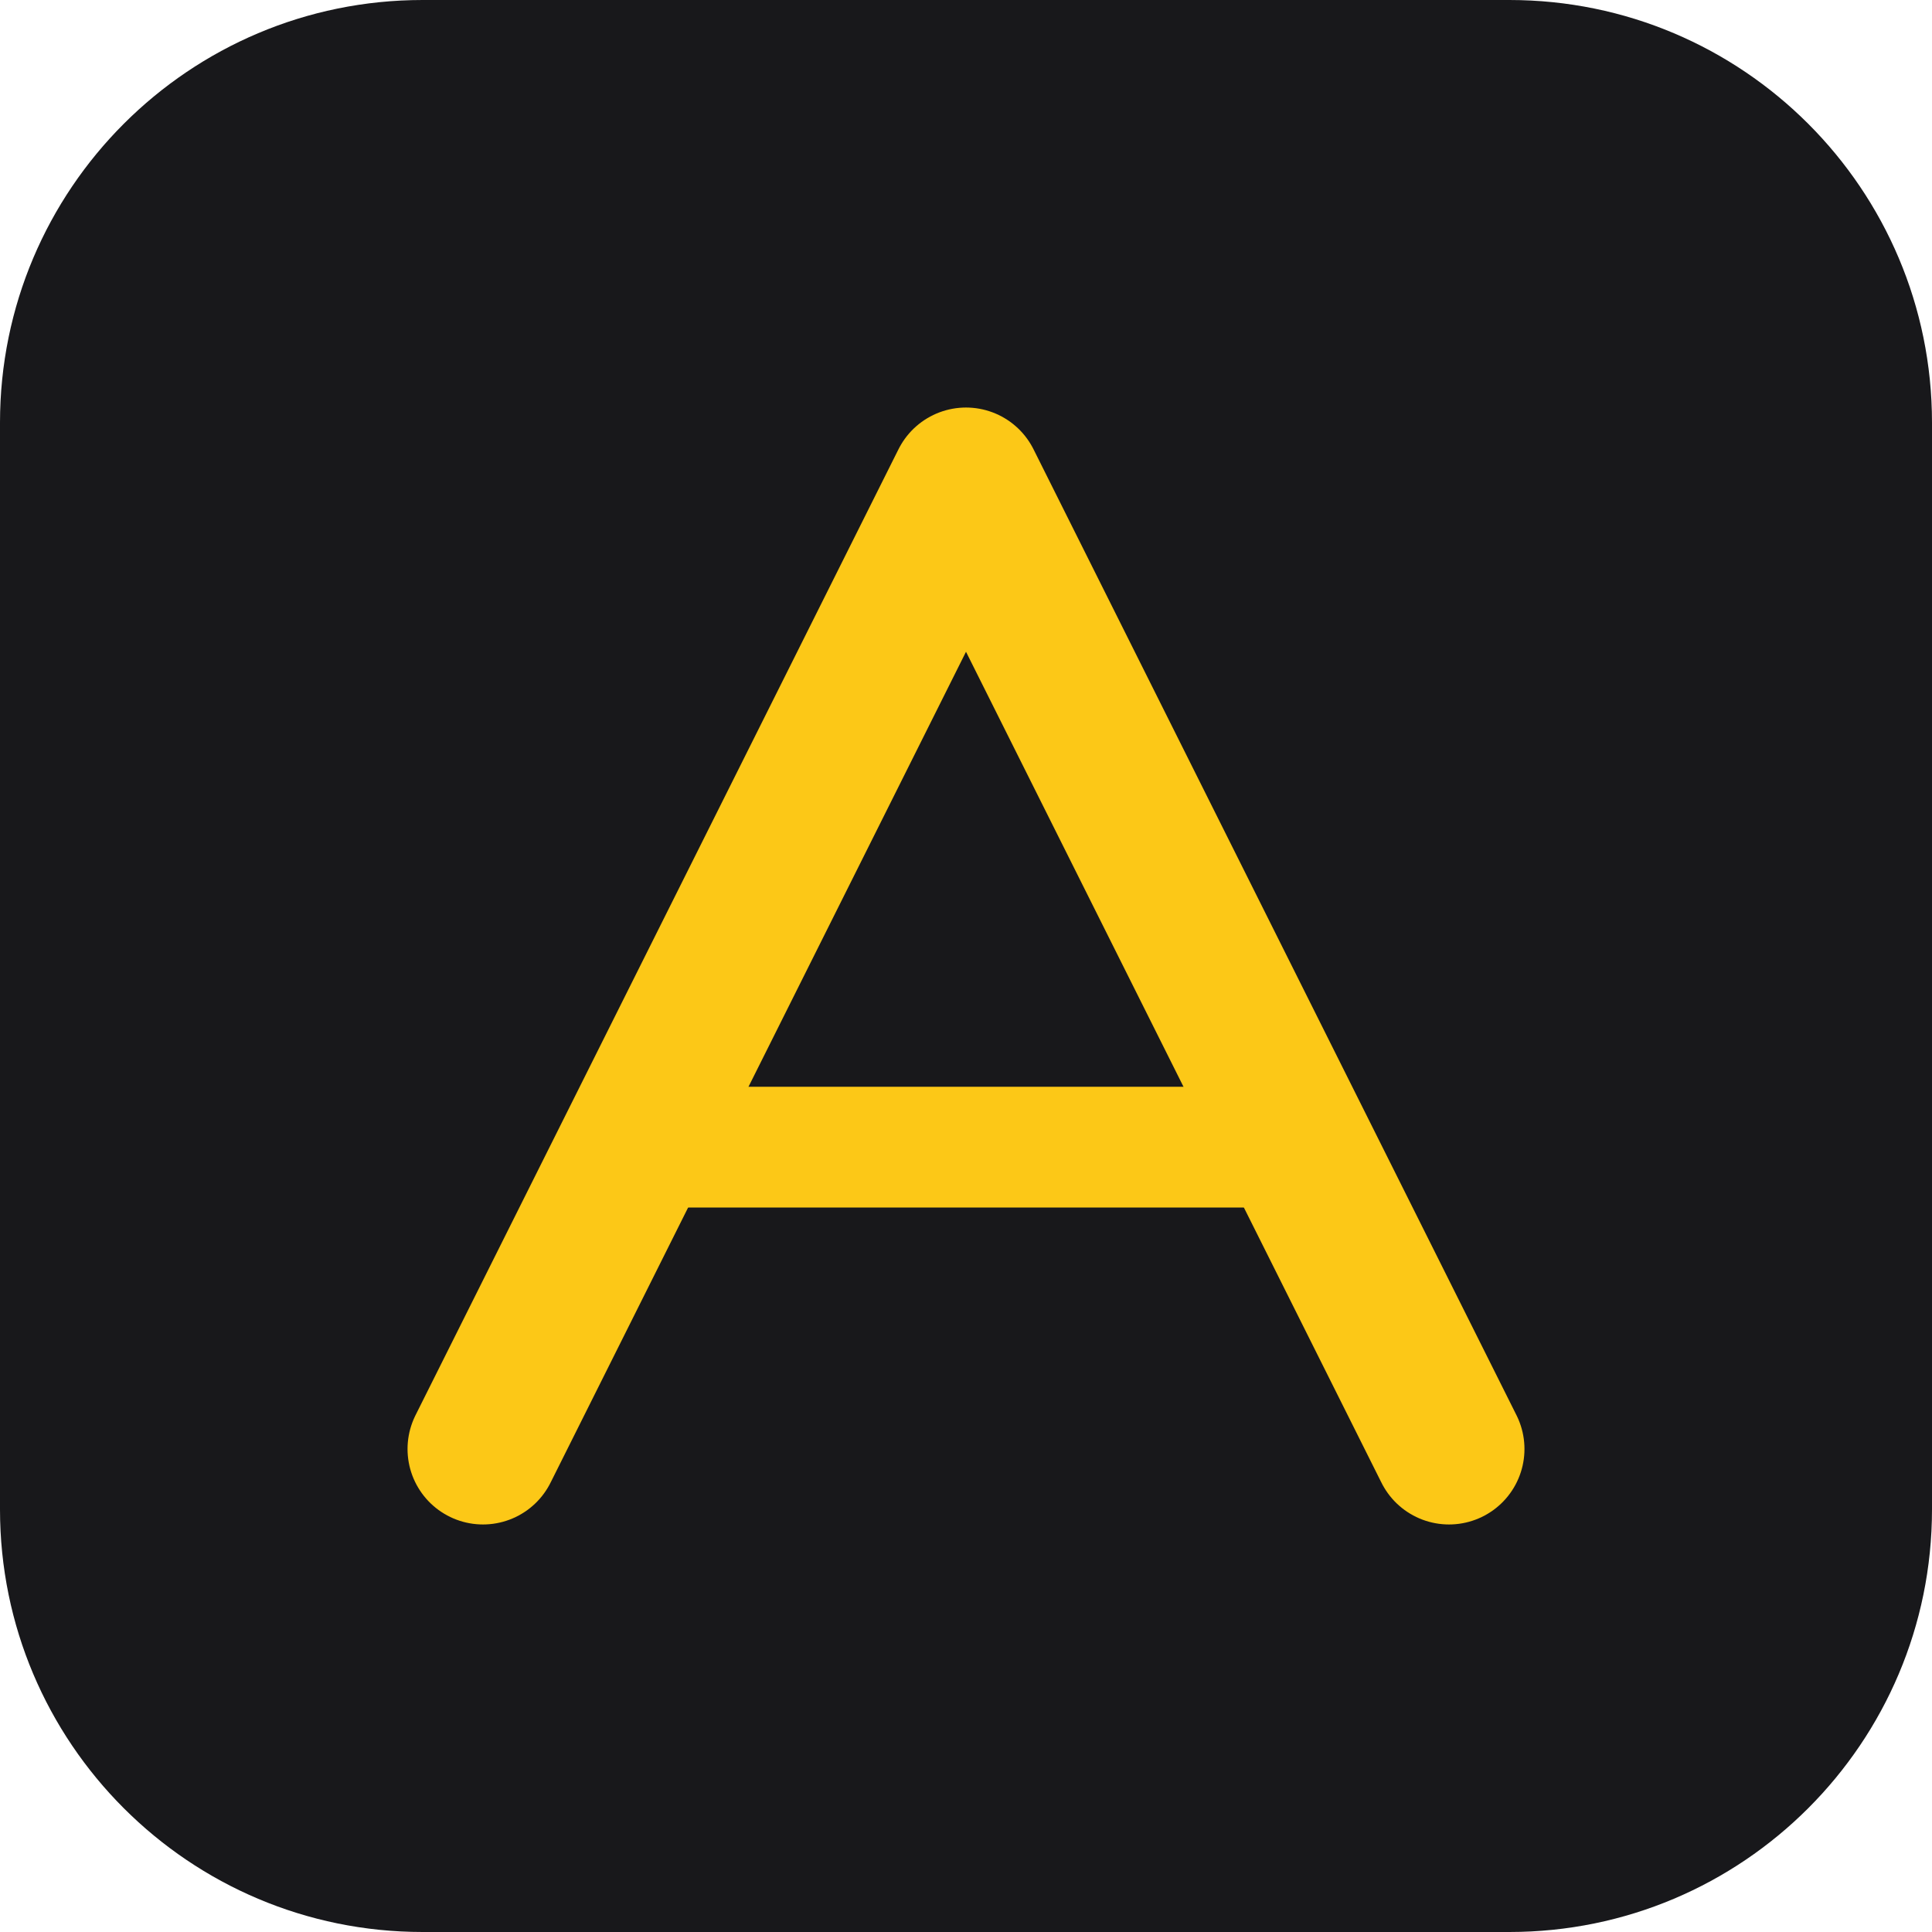
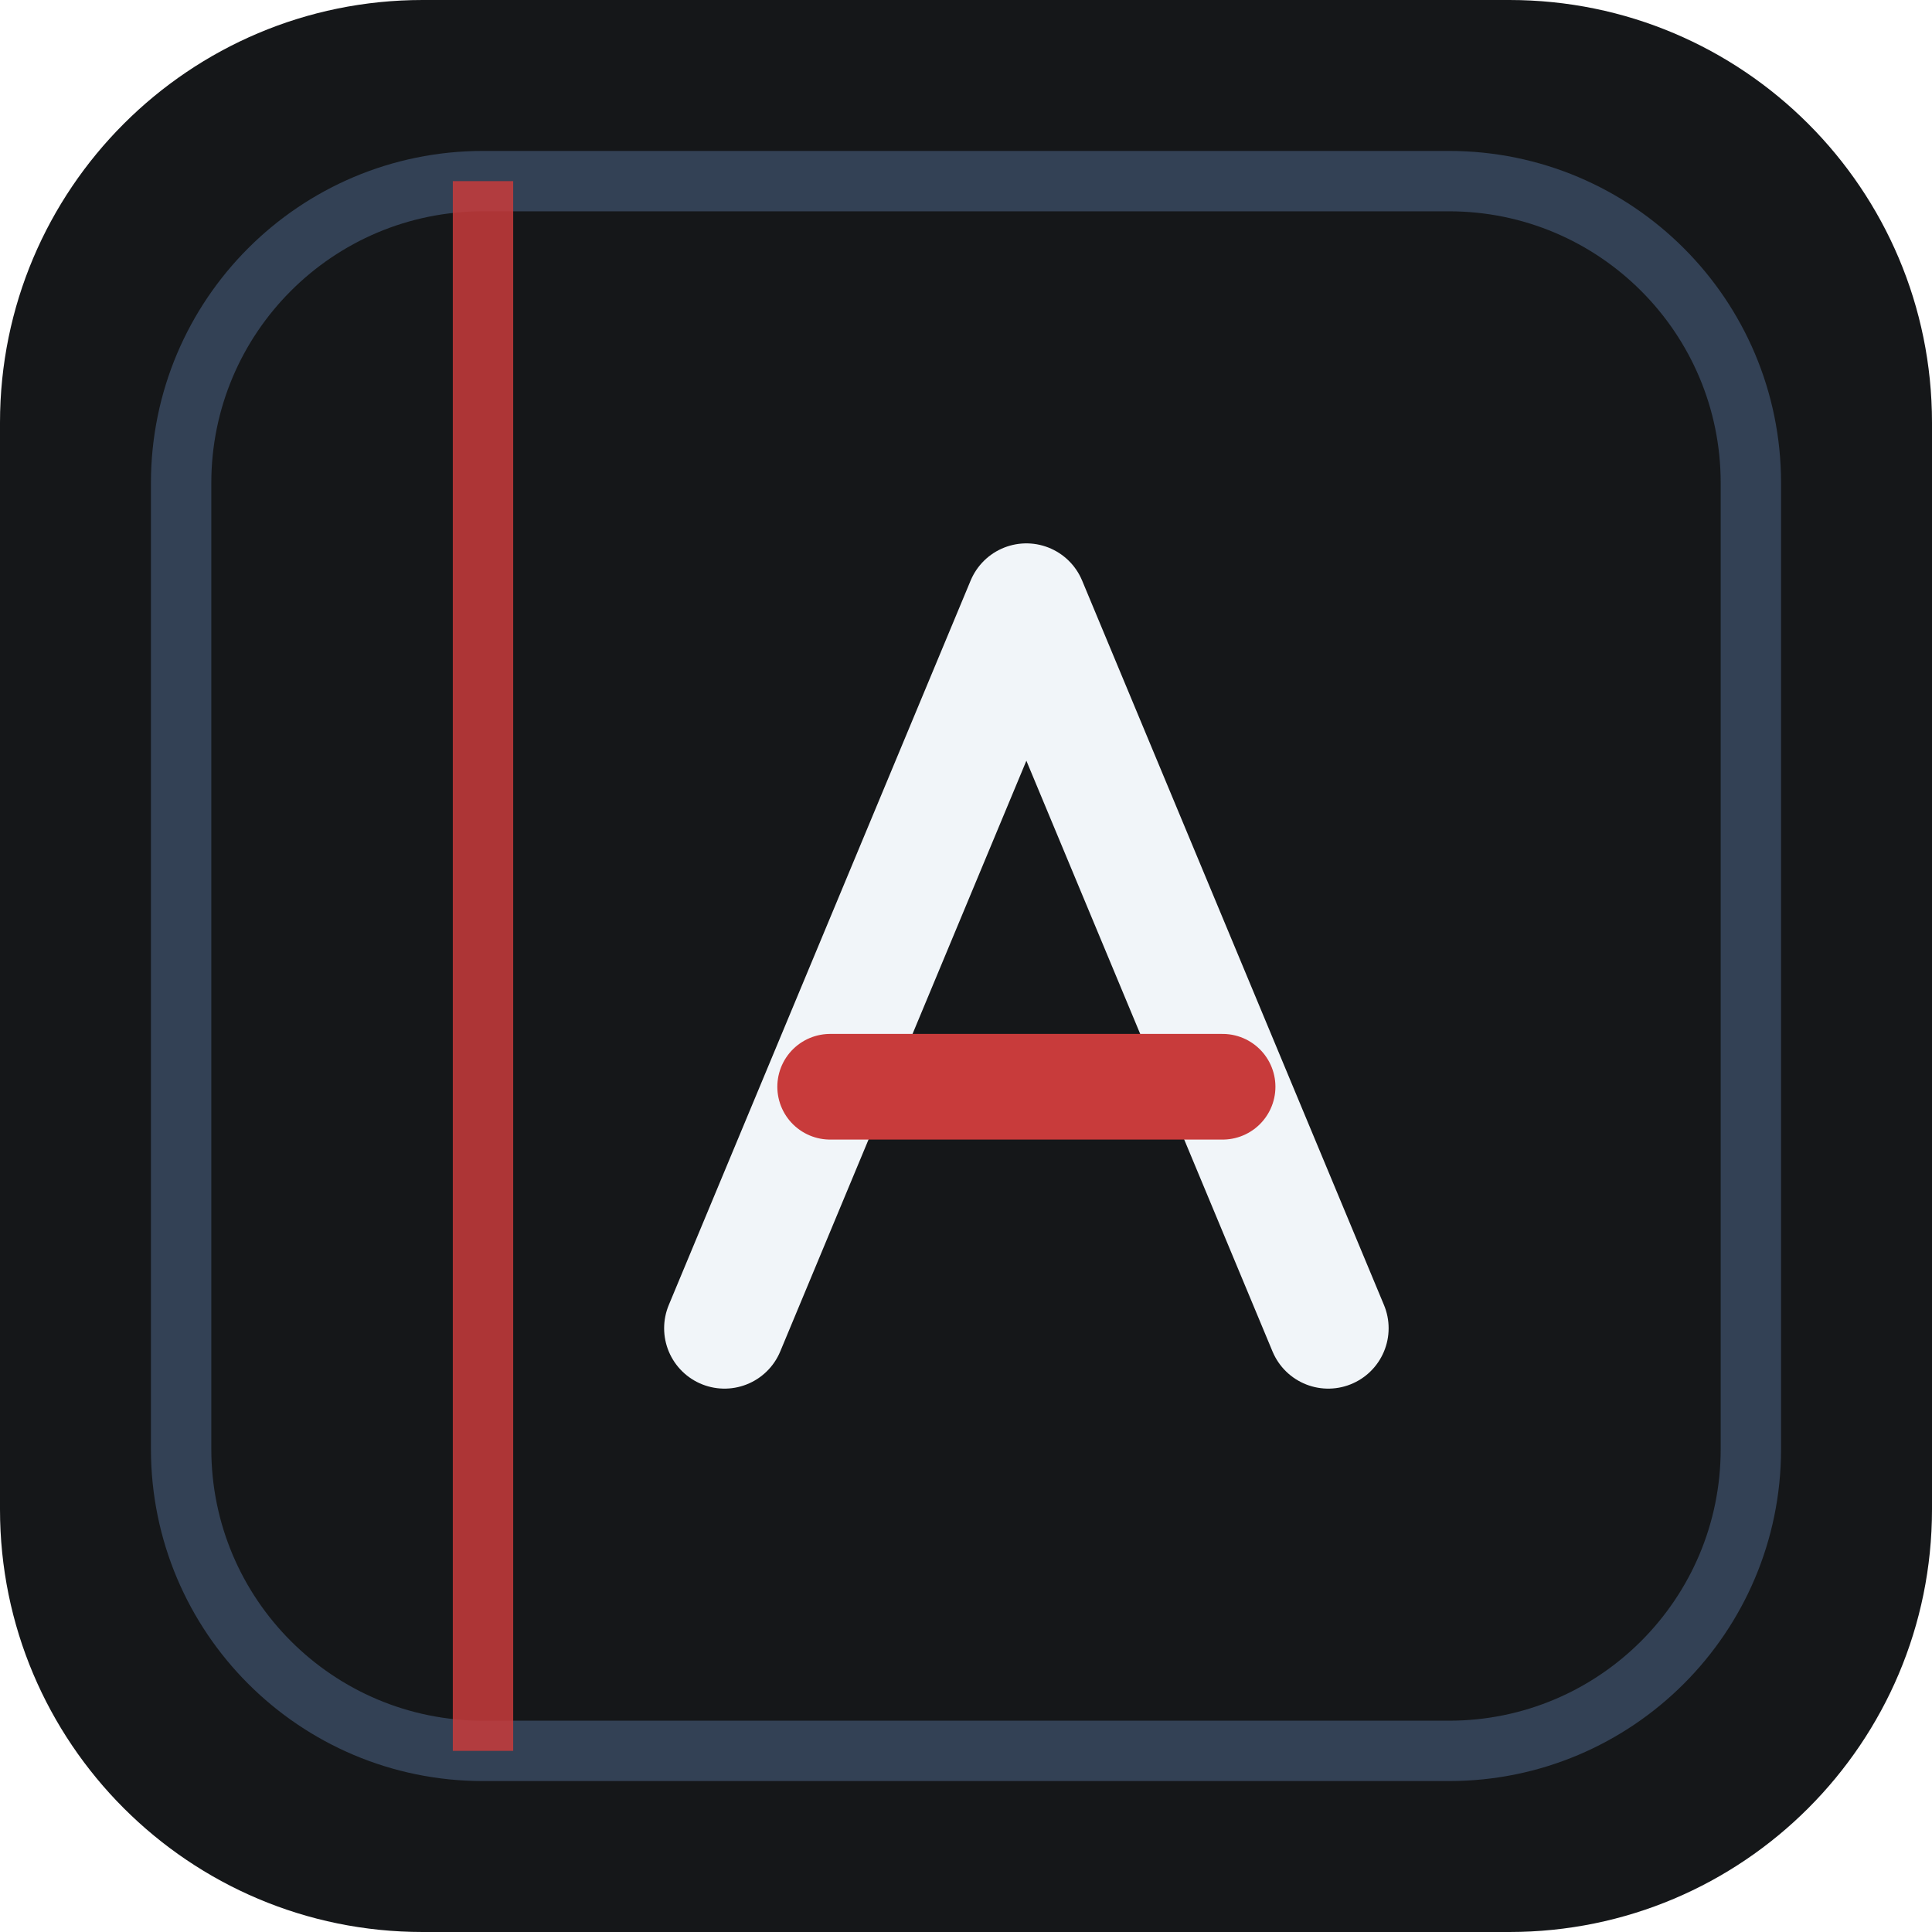
<svg xmlns="http://www.w3.org/2000/svg" viewBox="0 0 64 64" fill="none">
-   <rect width="64" height="64" rx="14" fill="#18181b" />
-   <path d="M16 48 L32 16 L48 48" stroke="#fcc817" stroke-width="5" stroke-linecap="round" stroke-linejoin="round" />
-   <path d="M22 38 L42 38" stroke="#fcc817" stroke-width="4" stroke-linecap="round" />
+   <rect width="64" height="64" rx="14" fill="#151719" />
+   <rect x="6" y="6" width="52" height="52" rx="10" stroke="#334155" stroke-width="2" />
+   <line x1="16" y1="6" x2="16" y2="58" stroke="#c83b3b" stroke-width="2" stroke-opacity="0.85" />
+   <path d="M24 44 L34 20 L44 44" stroke="#f1f5f9" stroke-width="4" stroke-linecap="round" stroke-linejoin="round" />
+   <path d="M27.5 36 L40.5 36" stroke="#c83b3b" stroke-width="3.5" stroke-linecap="round" />
</svg>
